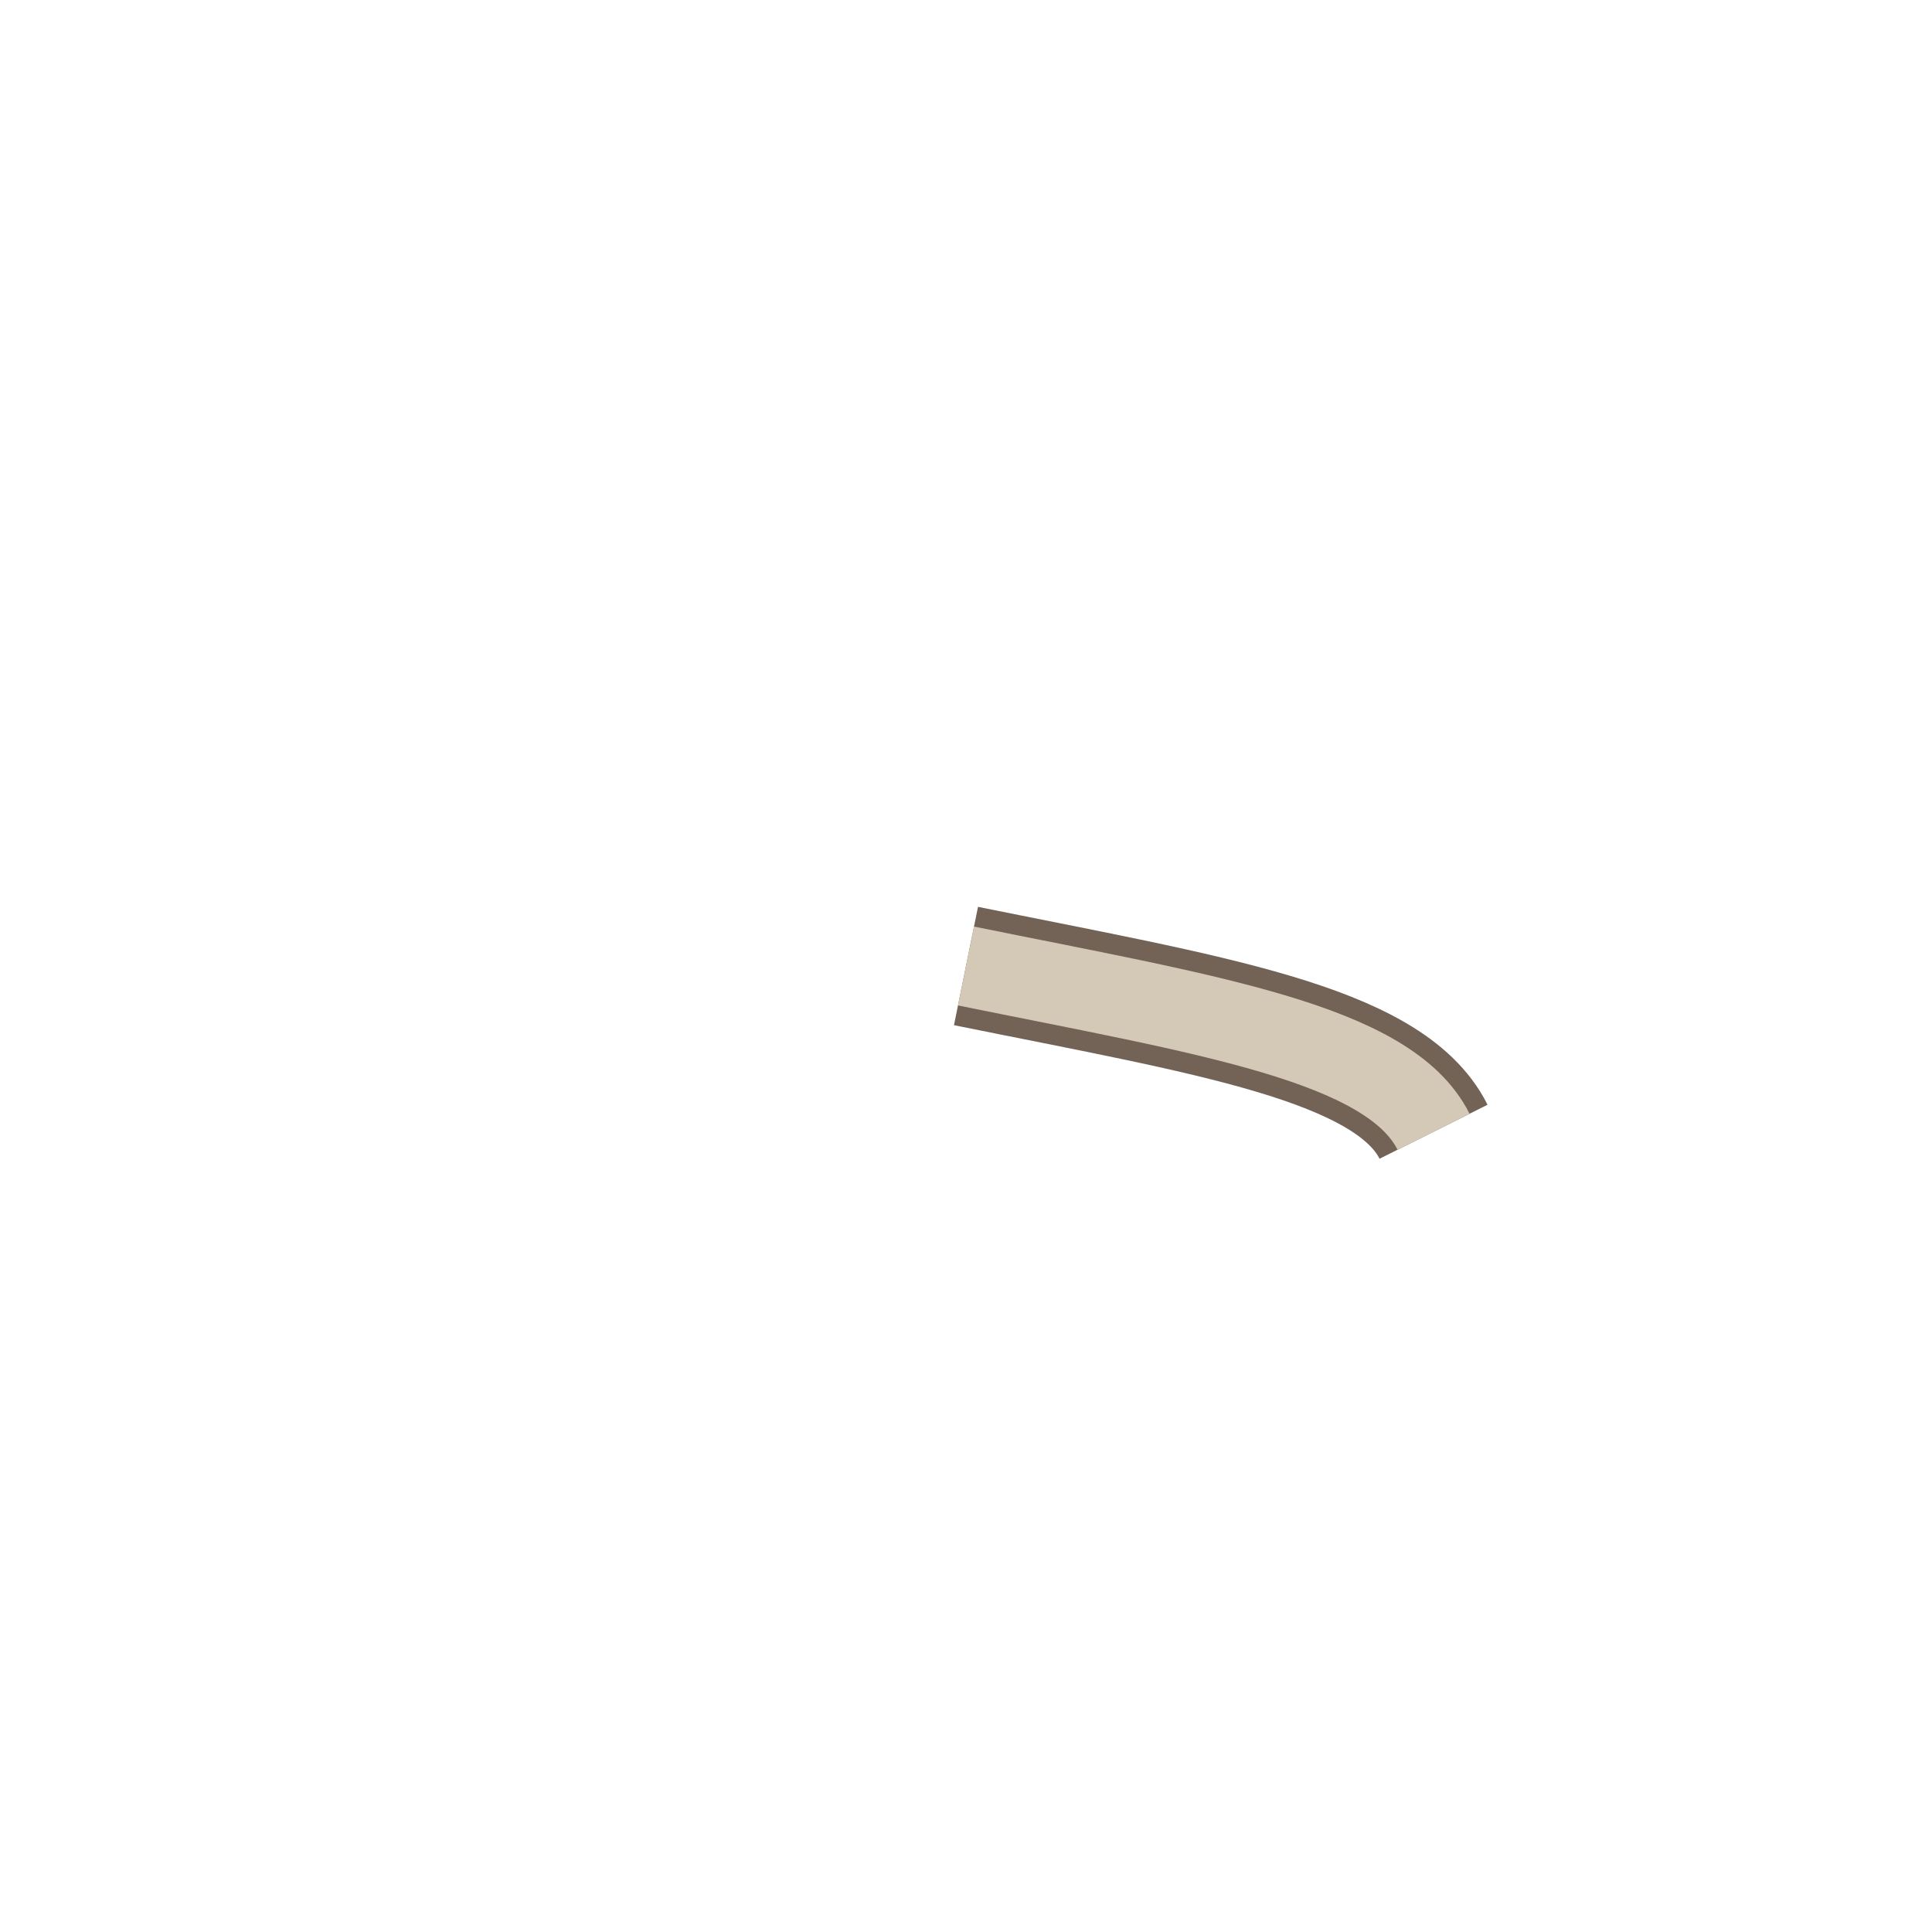
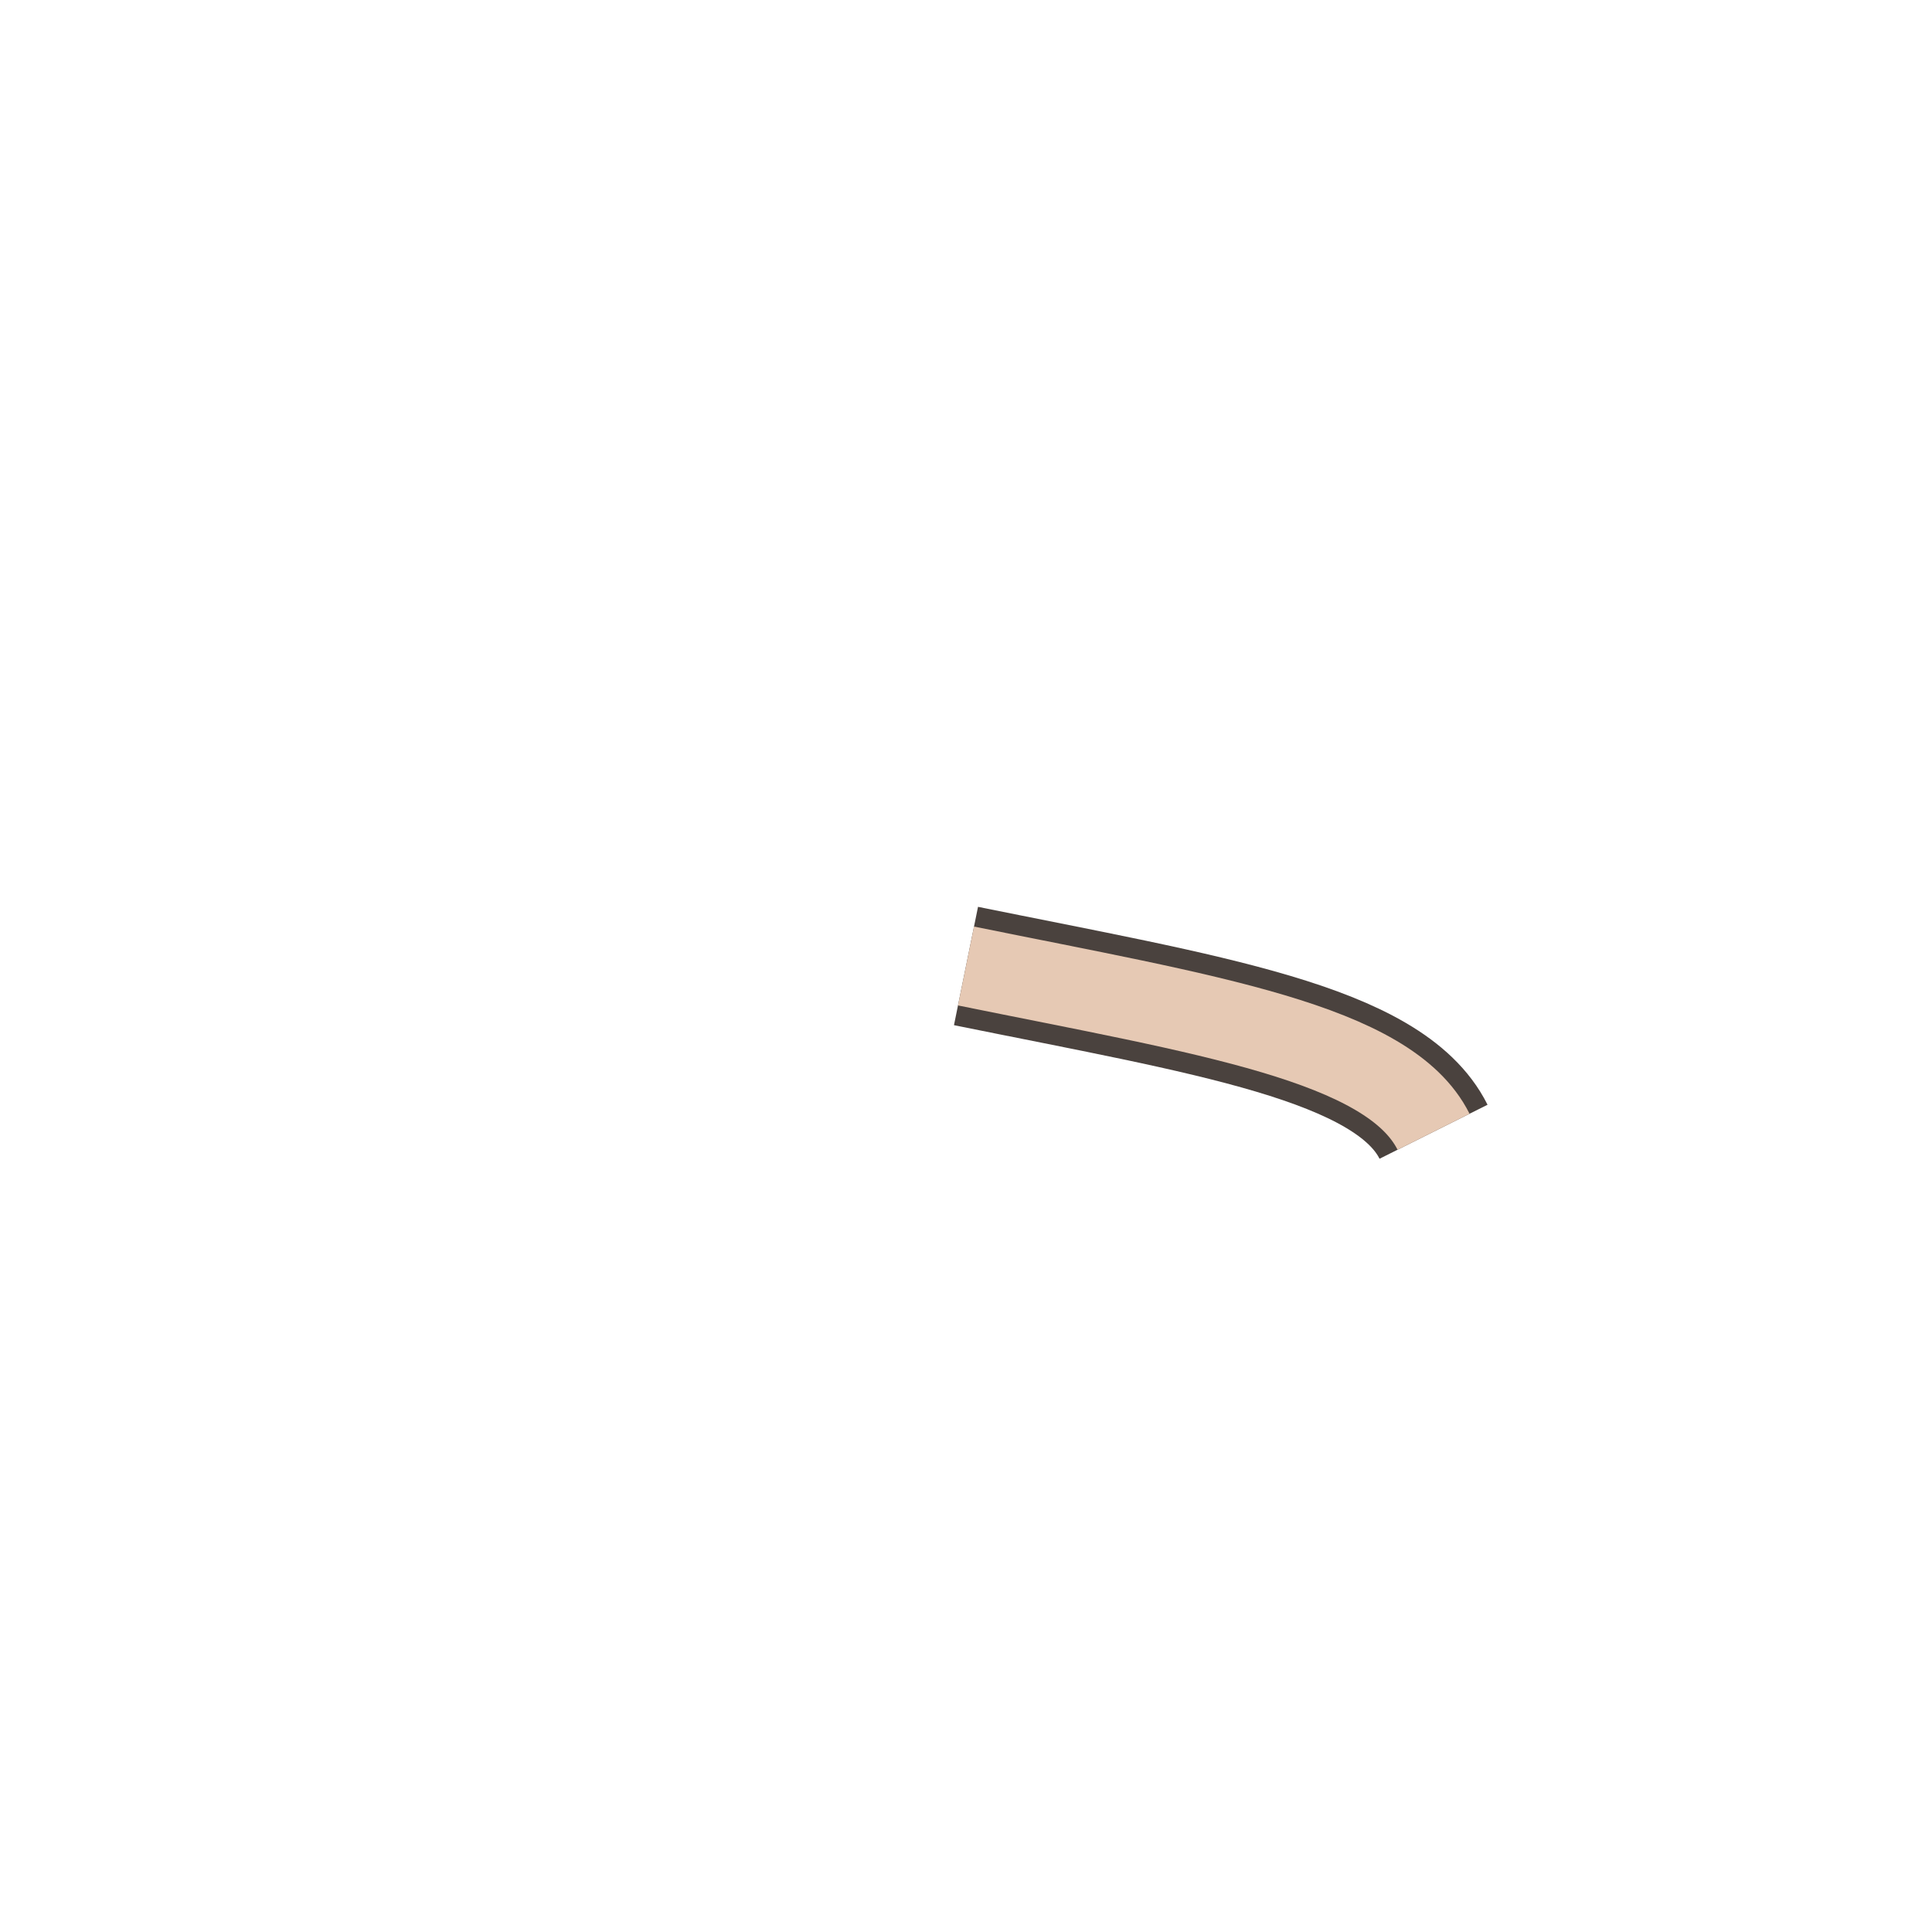
<svg xmlns="http://www.w3.org/2000/svg" id="_道" data-name="道" viewBox="0 0 240 240">
  <defs>
    <style>
      .cls-1 {
-         stroke: #736357;
+         stroke: #4a423e;
        stroke-width: 15px;
      }

      .cls-1, .cls-2 {
        fill: none;
        stroke-miterlimit: 10;
      }

      .cls-2 {
-         stroke: #d4c8b6;
+         stroke: #e6c9b4;
        stroke-width: 10px;
      }
    </style>
  </defs>
  <path class="cls-1" d="M178.08,140.59c-5.54-11.08-28.25-14.53-58.08-20.59" />
  <path class="cls-2" d="M178.08,140.59c-5.54-11.08-28.25-14.53-58.08-20.59" />
</svg>
